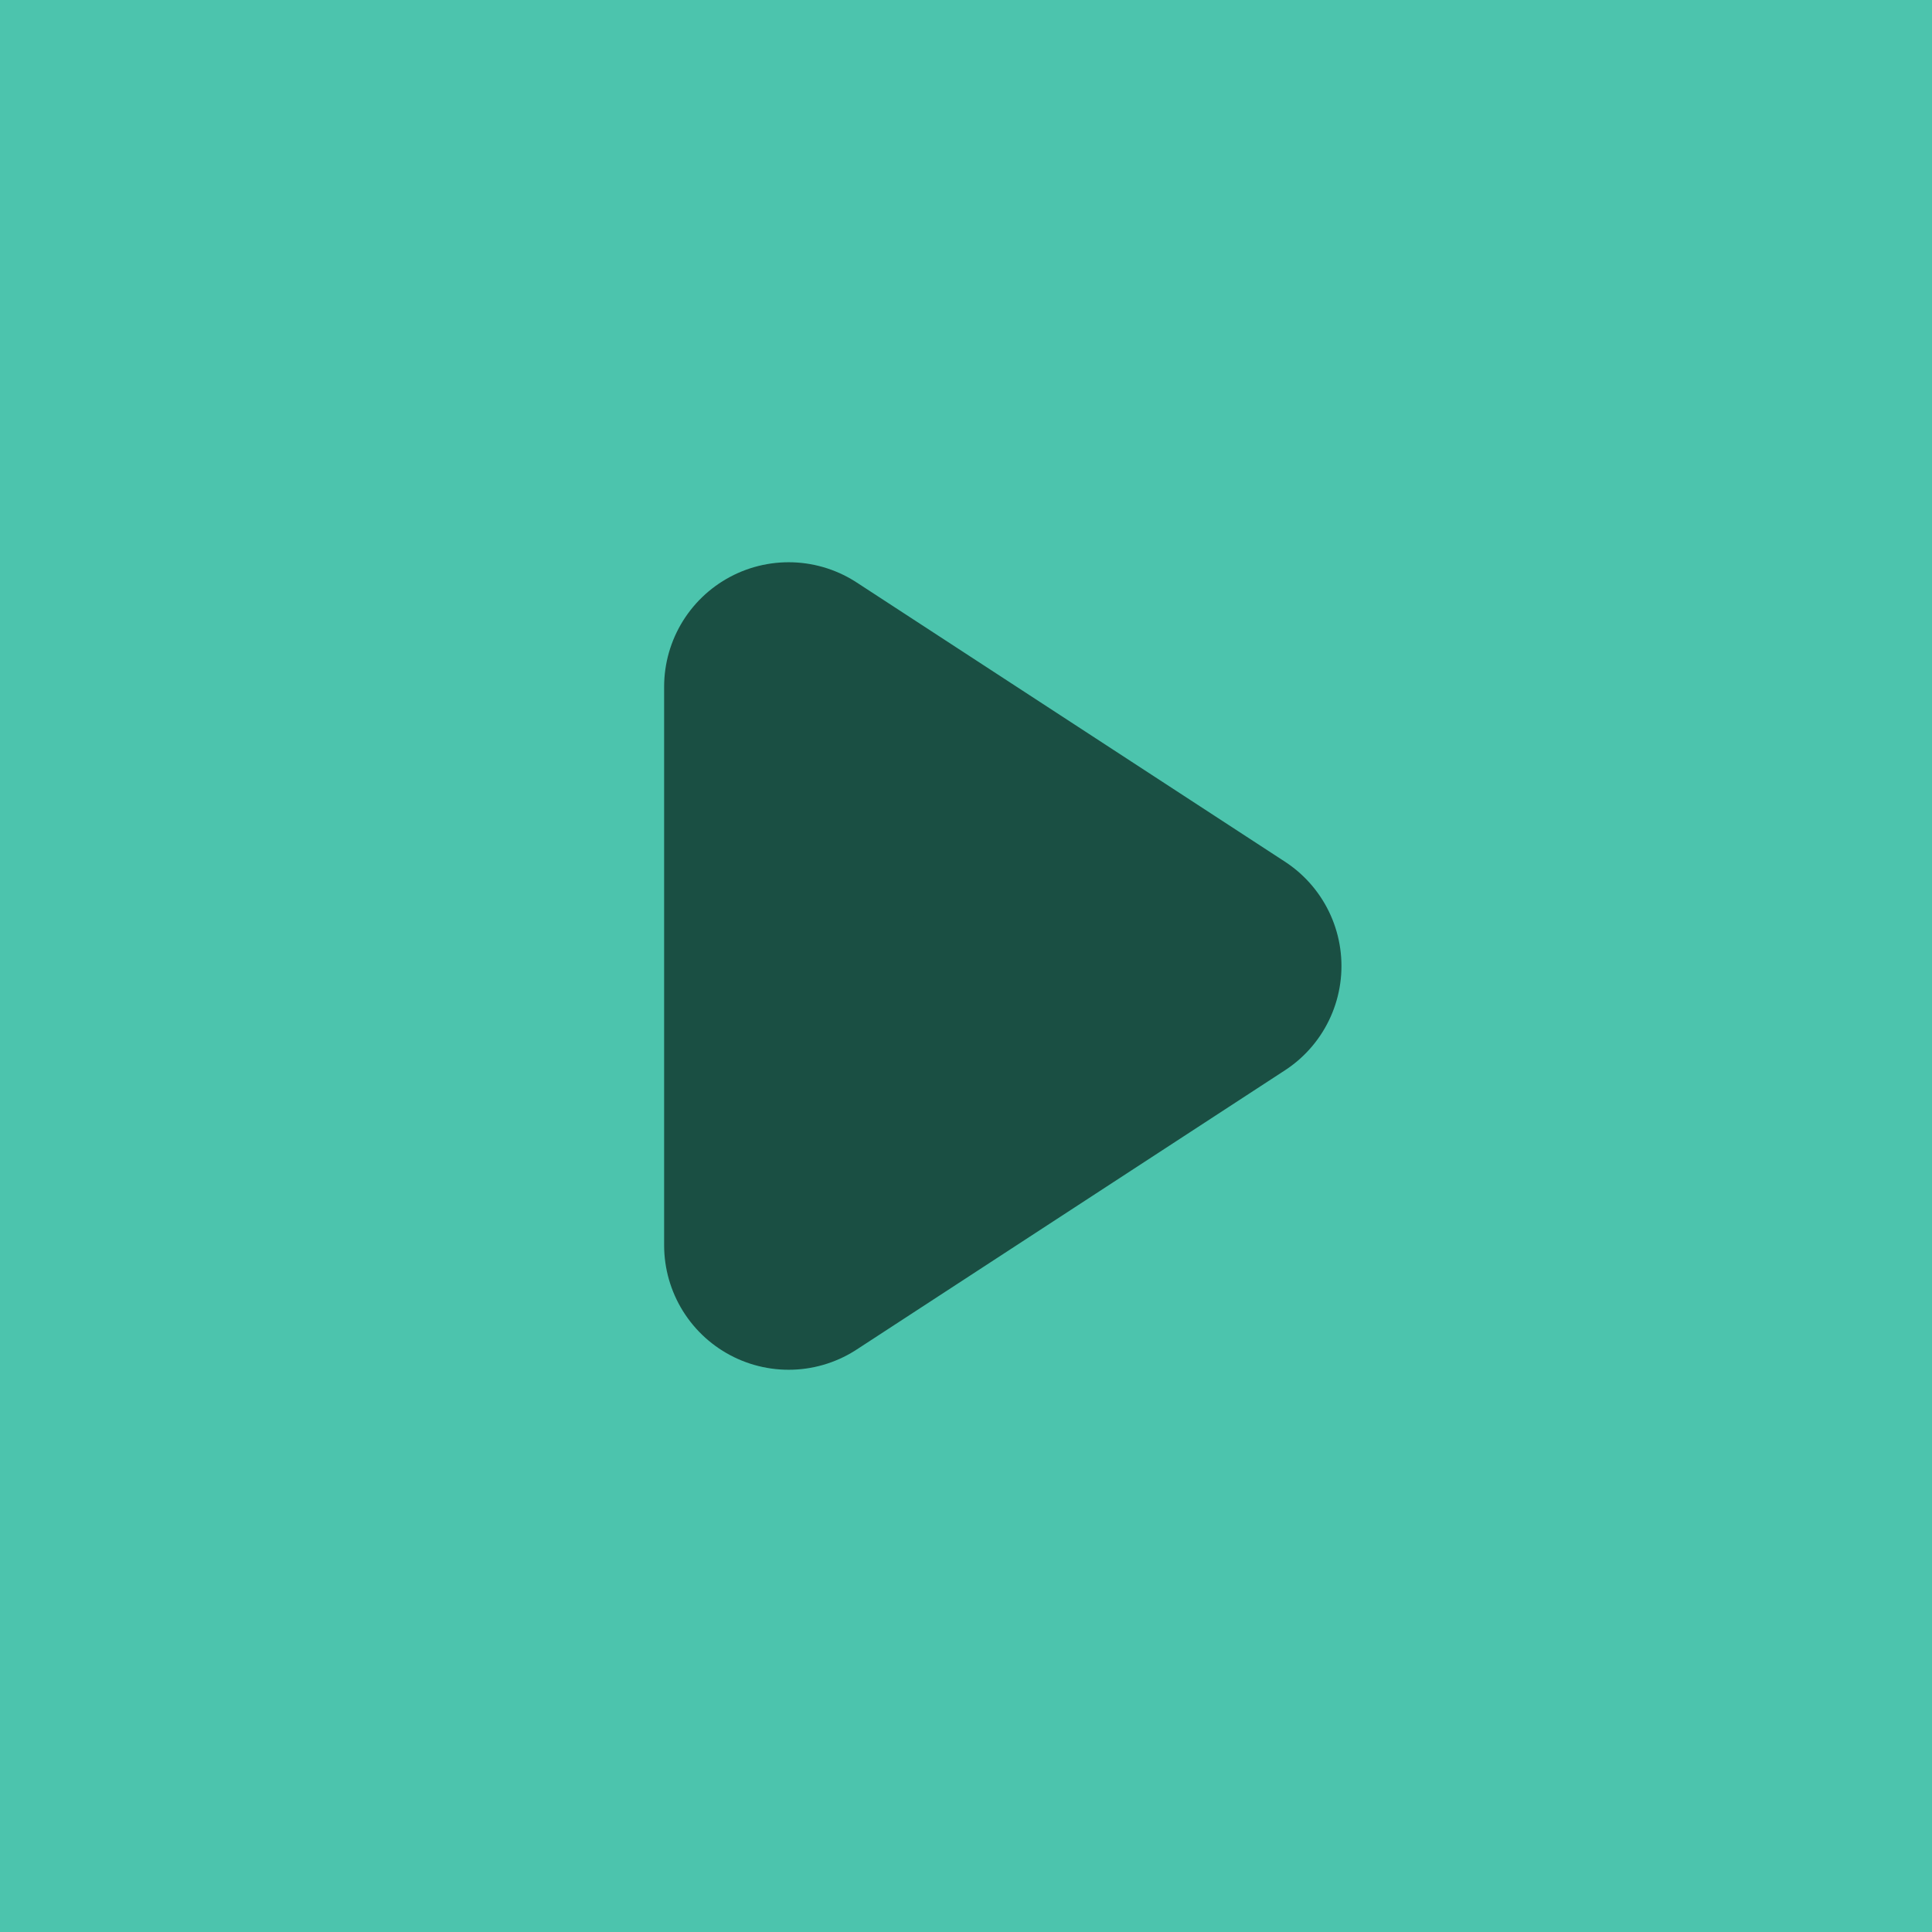
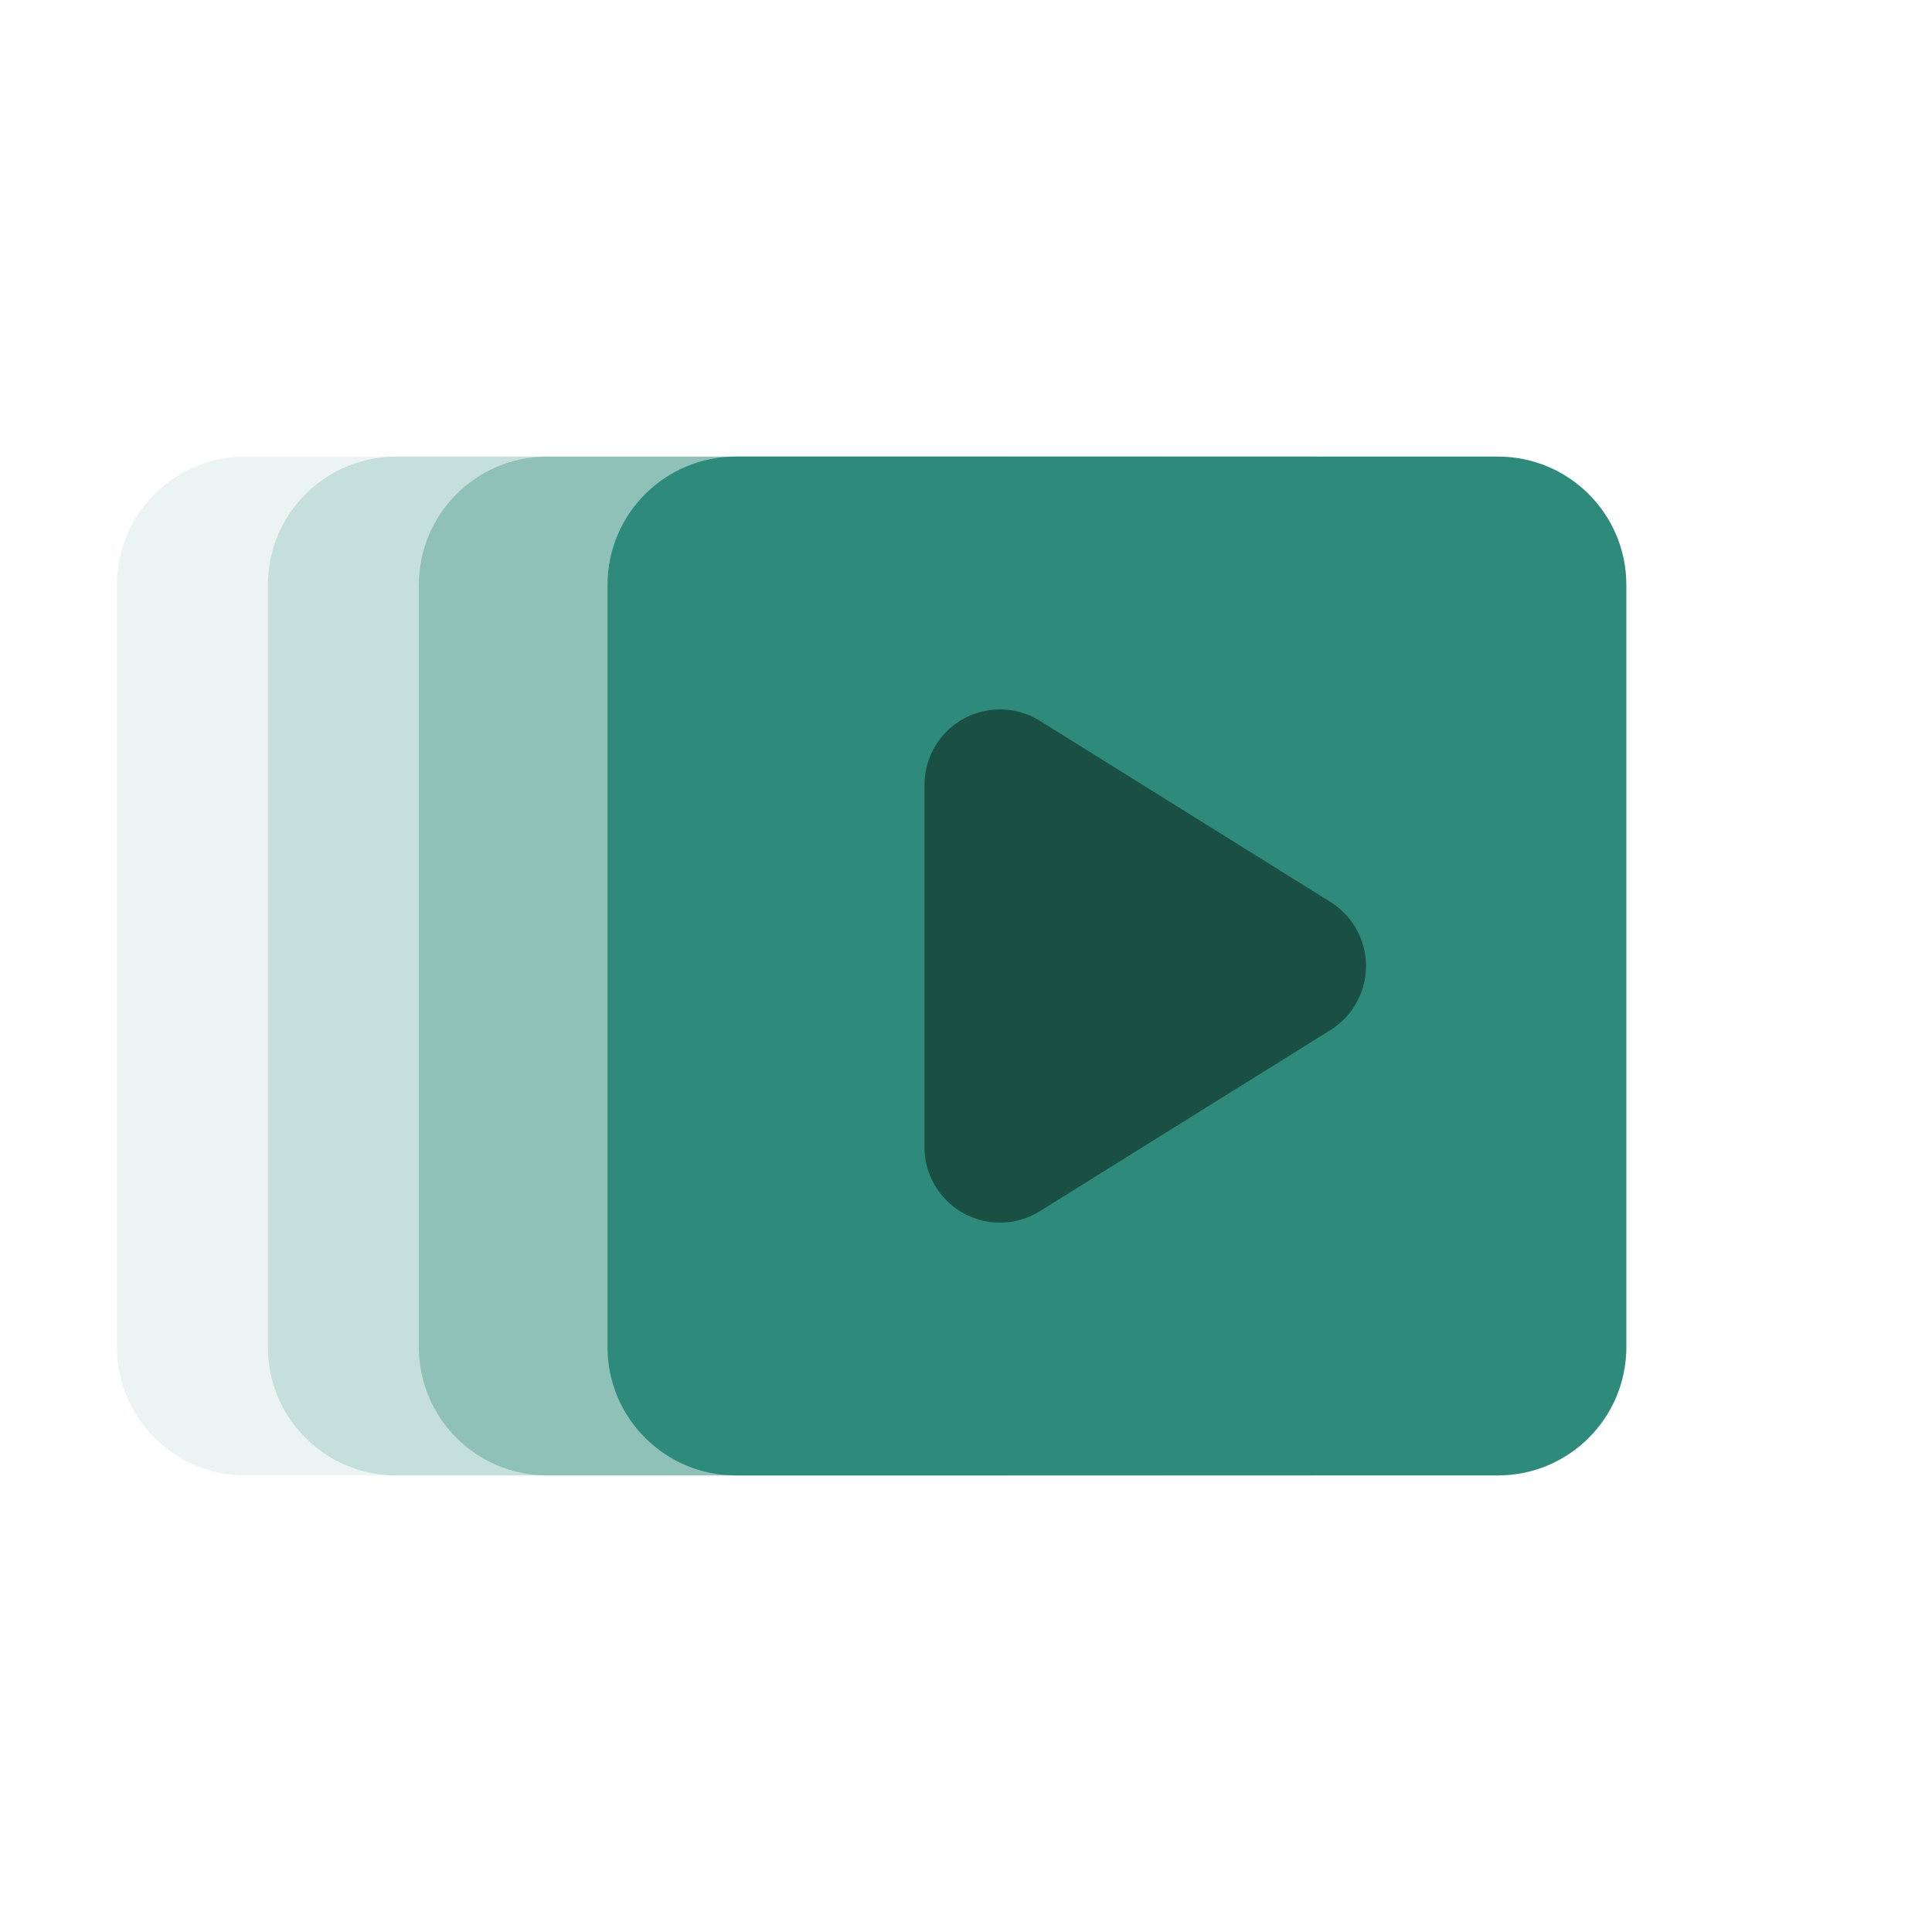
<svg xmlns="http://www.w3.org/2000/svg" viewBox="0 0 1024 1024" width="1024" height="1024">
-   <rect width="1024" height="1024" fill="#4CC4AD" />
-   <path d="M 645,512 L 418,364 L 418,660 Z" fill="#1A4F43" stroke="#1A4F43" stroke-width="132" stroke-linejoin="round" stroke-linecap="round" />
+   <rect width="1024" height="1024" fill="#FFFFFF" />
+   <rect x="62" y="242" width="540" height="540" rx="68" ry="68" fill="#2E8A7A" opacity="0.10" />
+   <rect x="142" y="242" width="540" height="540" rx="68" ry="68" fill="#2E8A7A" opacity="0.20" />
+   <rect x="222" y="242" width="540" height="540" rx="68" ry="68" fill="#2E8A7A" opacity="0.35" />
+   <g transform="translate(512,512)">
+     <rect x="-190" y="-270" width="540" height="540" rx="68" ry="68" fill="#2E8A7A" />
+     <path d="M 172,0 L 18,-96 L 18,96 Z" fill="#1A4F43" stroke="#1A4F43" stroke-width="80" stroke-linejoin="round" stroke-linecap="round" />
+   </g>
</svg>
